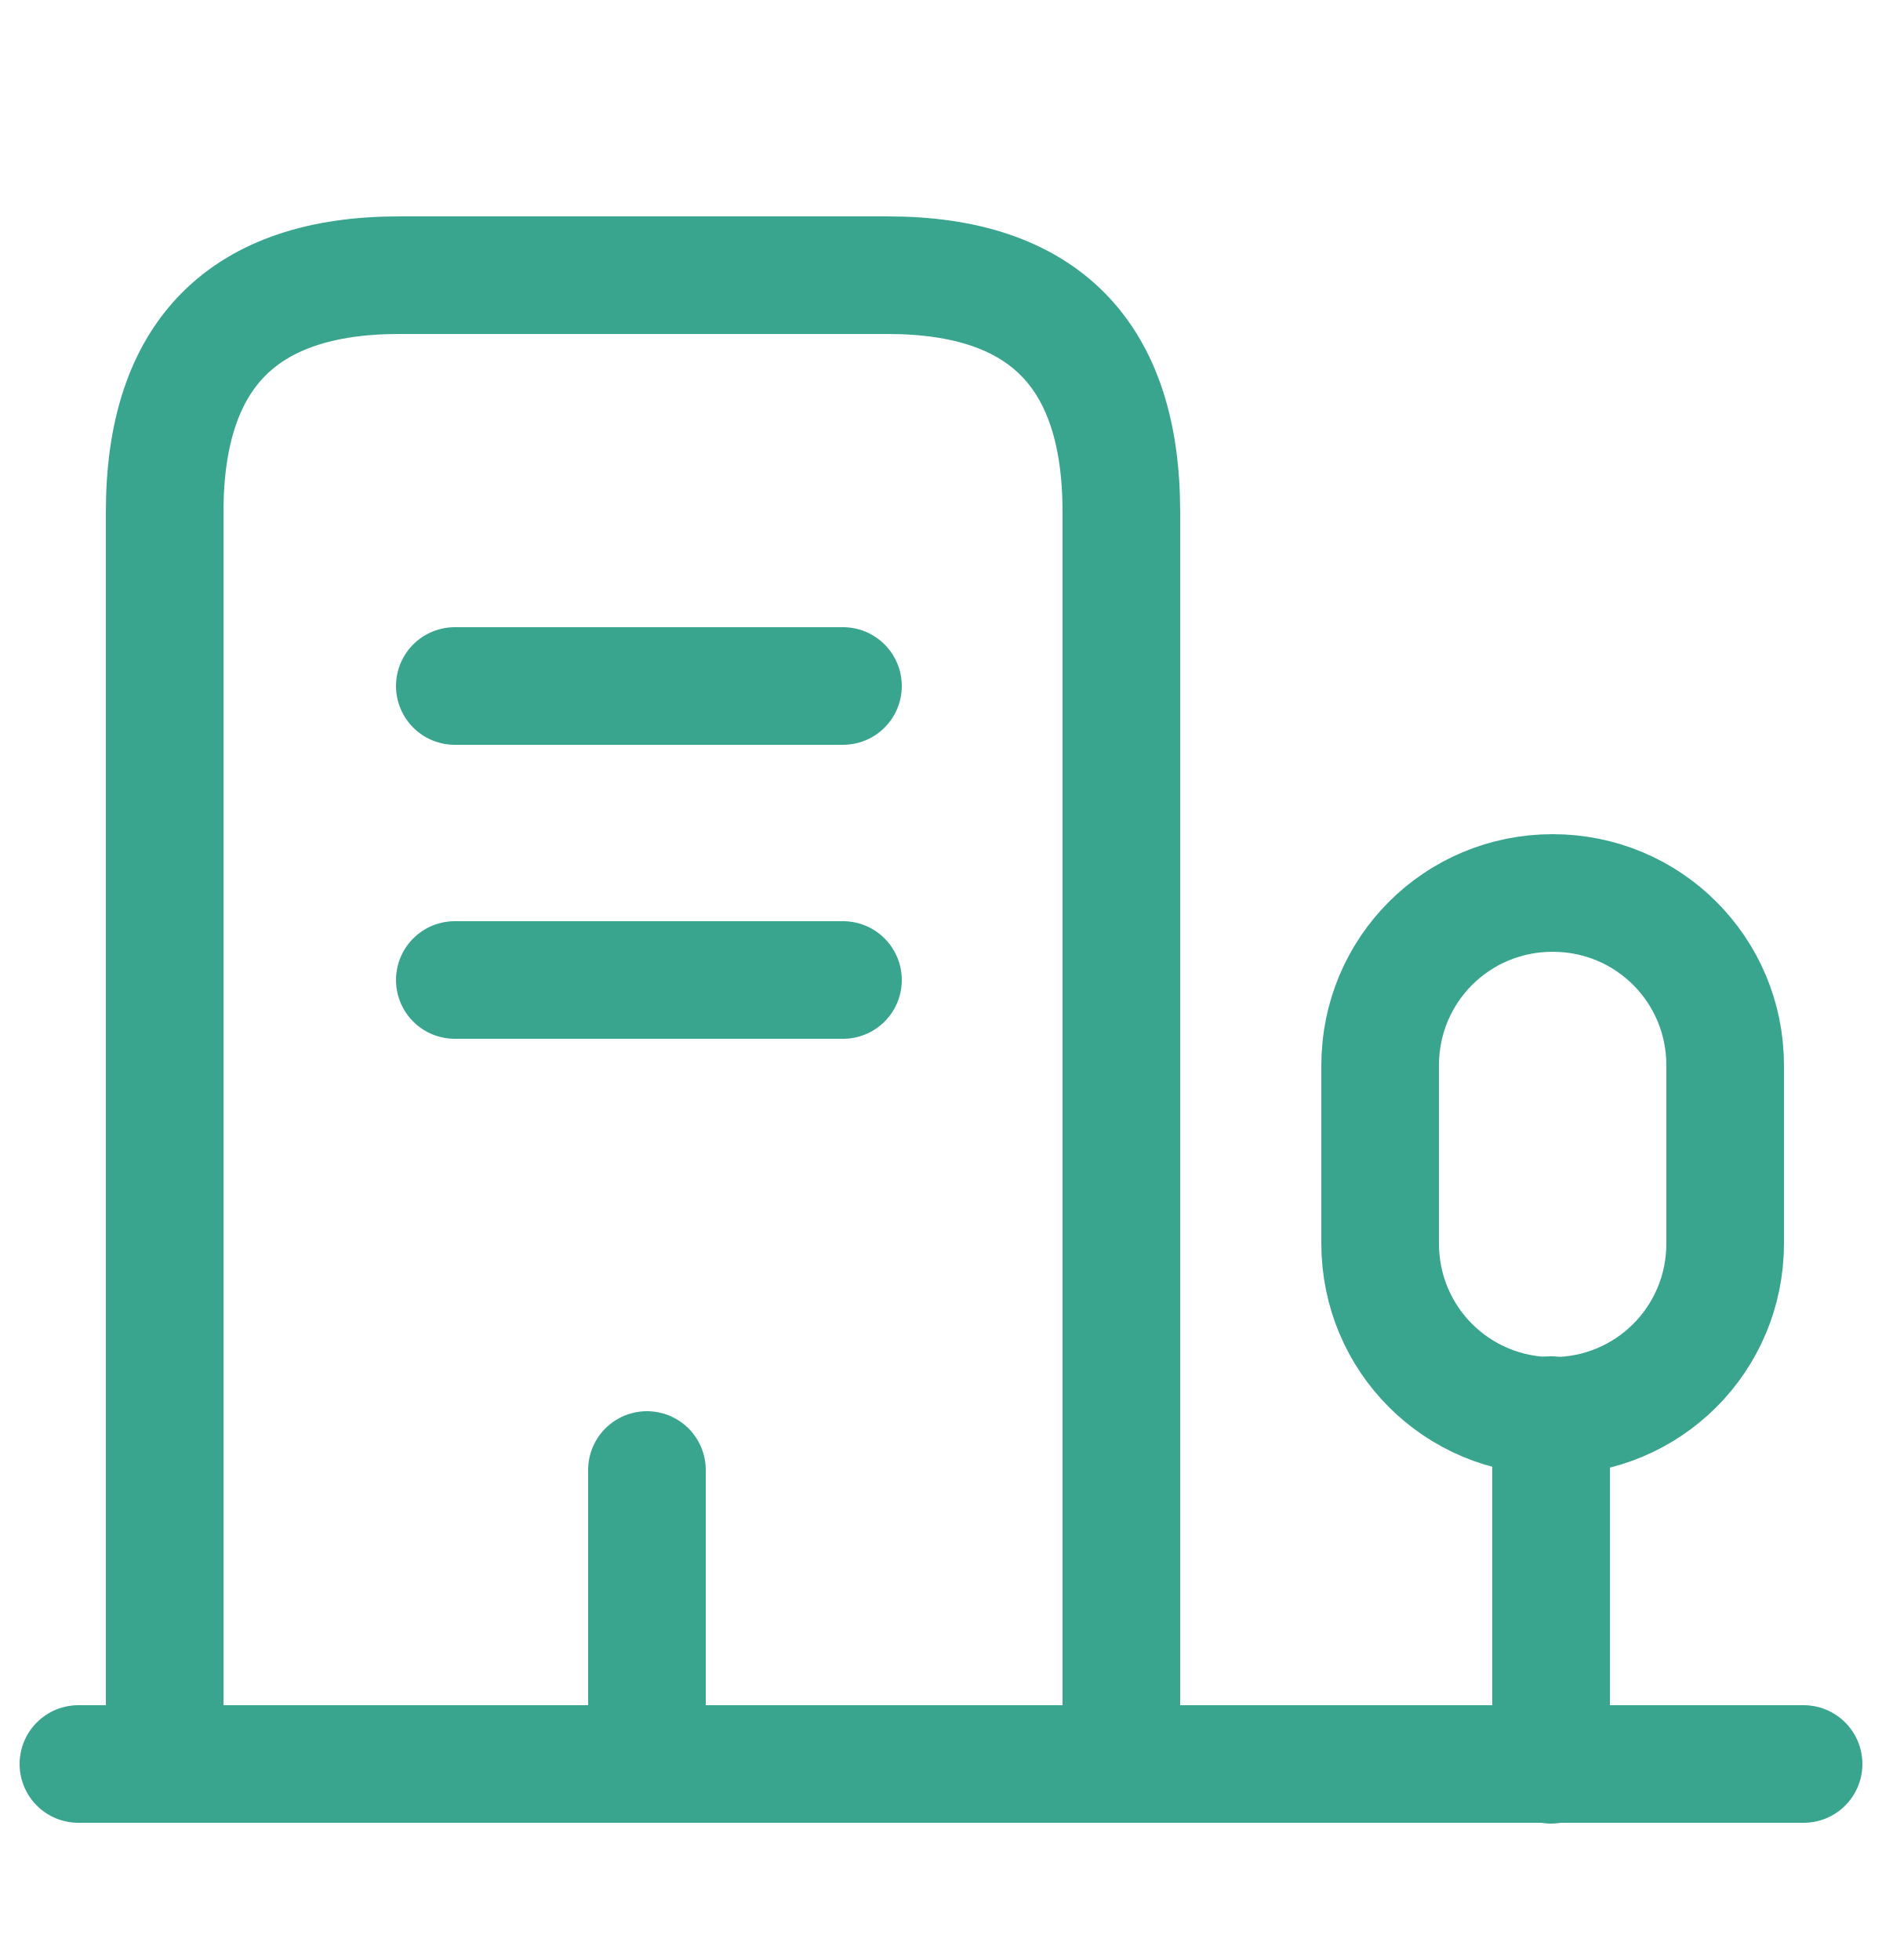
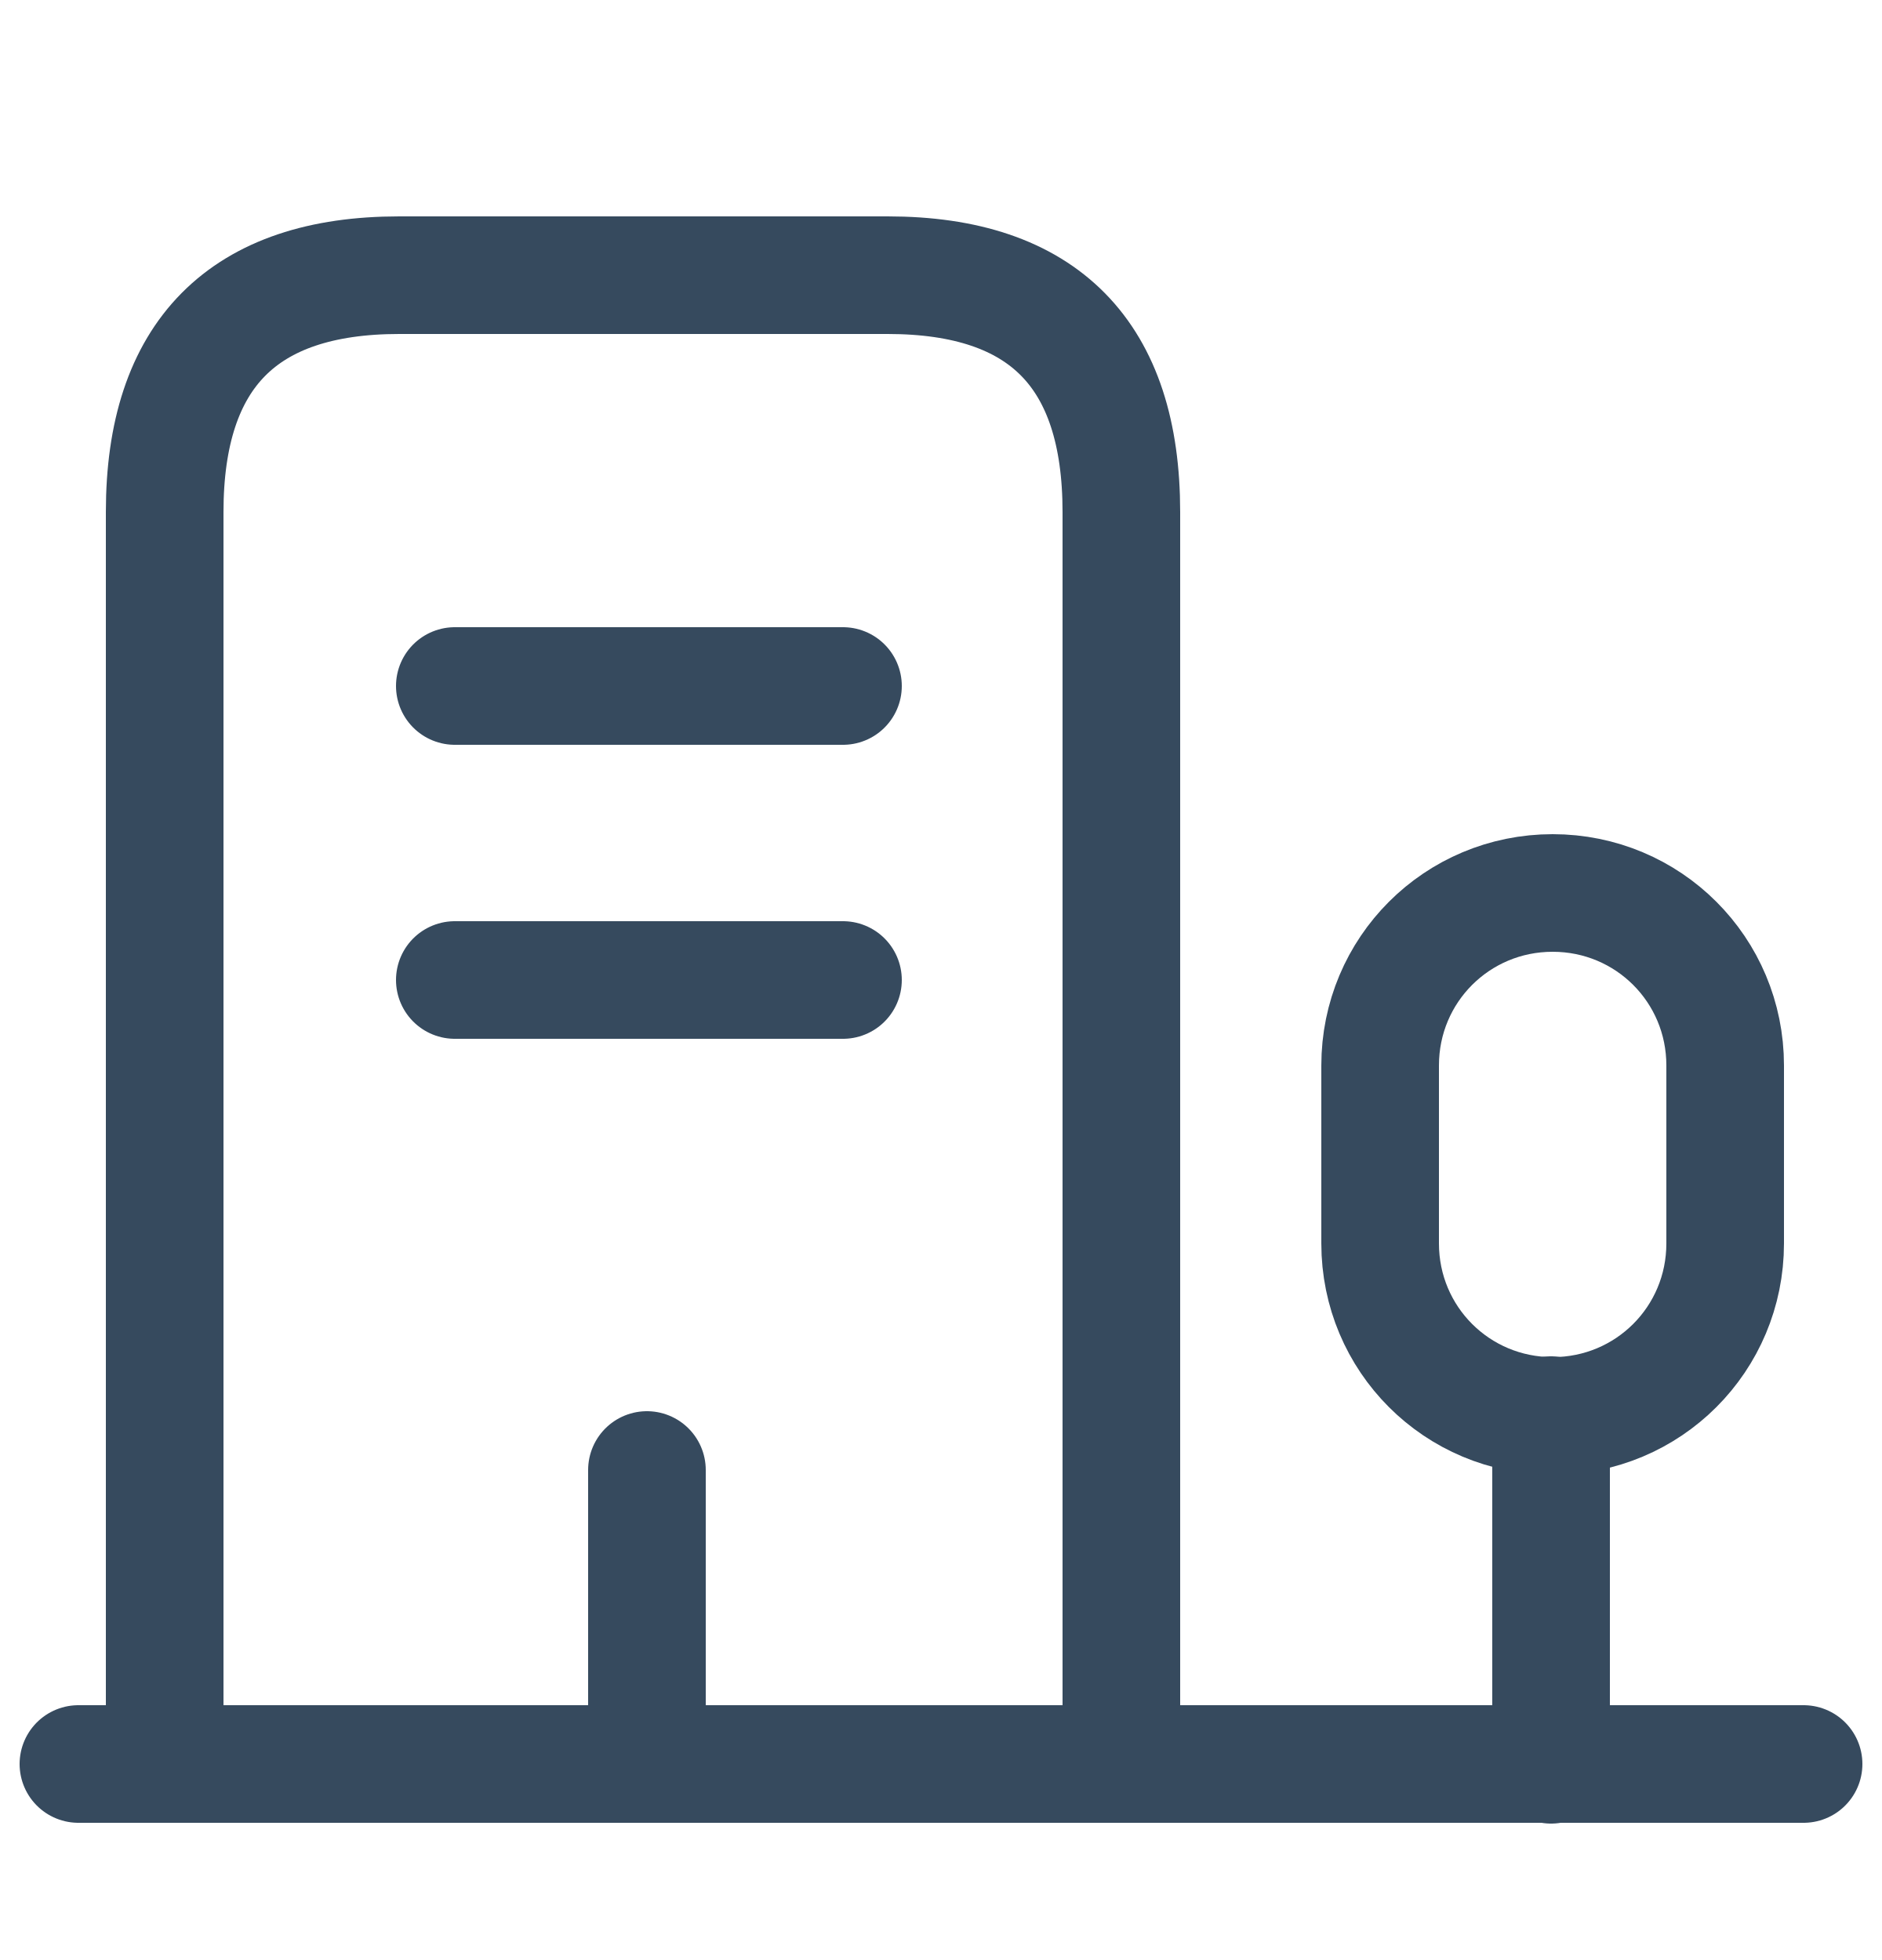
<svg xmlns="http://www.w3.org/2000/svg" width="24" height="25" viewBox="0 0 24 25" fill="none">
-   <path d="M1 22.5H23" stroke="#39A58E" stroke-width="1.5" stroke-miterlimit="10" stroke-linecap="round" stroke-linejoin="round" />
-   <path d="M19.78 22.51V18.05" stroke="#39A58E" stroke-width="1.5" stroke-miterlimit="10" stroke-linecap="round" stroke-linejoin="round" />
-   <path d="M19.8 11.39C18.58 11.39 17.6 12.37 17.6 13.59V15.86C17.6 17.08 18.58 18.06 19.8 18.06C21.02 18.06 22 17.08 22 15.86V13.59C22 12.37 21.02 11.39 19.8 11.39Z" stroke="#39A58E" stroke-width="1.5" stroke-miterlimit="10" stroke-linecap="round" stroke-linejoin="round" />
-   <path d="M2.1 22.5V6.53C2.1 4.52 3.1 3.51 5.09 3.51H11.32C13.31 3.51 14.3 4.52 14.3 6.53V22.5" stroke="#39A58E" stroke-width="1.5" stroke-miterlimit="10" stroke-linecap="round" stroke-linejoin="round" />
-   <path d="M5.8 8.75H10.75" stroke="#39A58E" stroke-width="1.5" stroke-miterlimit="10" stroke-linecap="round" stroke-linejoin="round" />
-   <path d="M5.8 12.5H10.75" stroke="#39A58E" stroke-width="1.5" stroke-miterlimit="10" stroke-linecap="round" stroke-linejoin="round" />
-   <path d="M8.25 22.5V18.75" stroke="#39A58E" stroke-width="1.5" stroke-miterlimit="10" stroke-linecap="round" stroke-linejoin="round" />
+   <path d="M1 22.5H23" stroke="#364A5E" stroke-width="1.5" stroke-miterlimit="10" stroke-linecap="round" stroke-linejoin="round" />
+   <path d="M19.78 22.51V18.05" stroke="#364A5E" stroke-width="1.5" stroke-miterlimit="10" stroke-linecap="round" stroke-linejoin="round" />
+   <path d="M19.8 11.39C18.58 11.39 17.6 12.37 17.6 13.59V15.86C17.6 17.08 18.58 18.06 19.8 18.06C21.02 18.06 22 17.08 22 15.86V13.59C22 12.37 21.02 11.39 19.8 11.39Z" stroke="#364A5E" stroke-width="1.5" stroke-miterlimit="10" stroke-linecap="round" stroke-linejoin="round" />
+   <path d="M2.1 22.5V6.53C2.1 4.52 3.1 3.51 5.09 3.51H11.32C13.31 3.51 14.3 4.52 14.3 6.53V22.5" stroke="#364A5E" stroke-width="1.5" stroke-miterlimit="10" stroke-linecap="round" stroke-linejoin="round" />
+   <path d="M5.8 8.75H10.75" stroke="#364A5E" stroke-width="1.5" stroke-miterlimit="10" stroke-linecap="round" stroke-linejoin="round" />
+   <path d="M5.8 12.5H10.75" stroke="#364A5E" stroke-width="1.5" stroke-miterlimit="10" stroke-linecap="round" stroke-linejoin="round" />
+   <path d="M8.25 22.5V18.75" stroke="#364A5E" stroke-width="1.5" stroke-miterlimit="10" stroke-linecap="round" stroke-linejoin="round" />
</svg>
